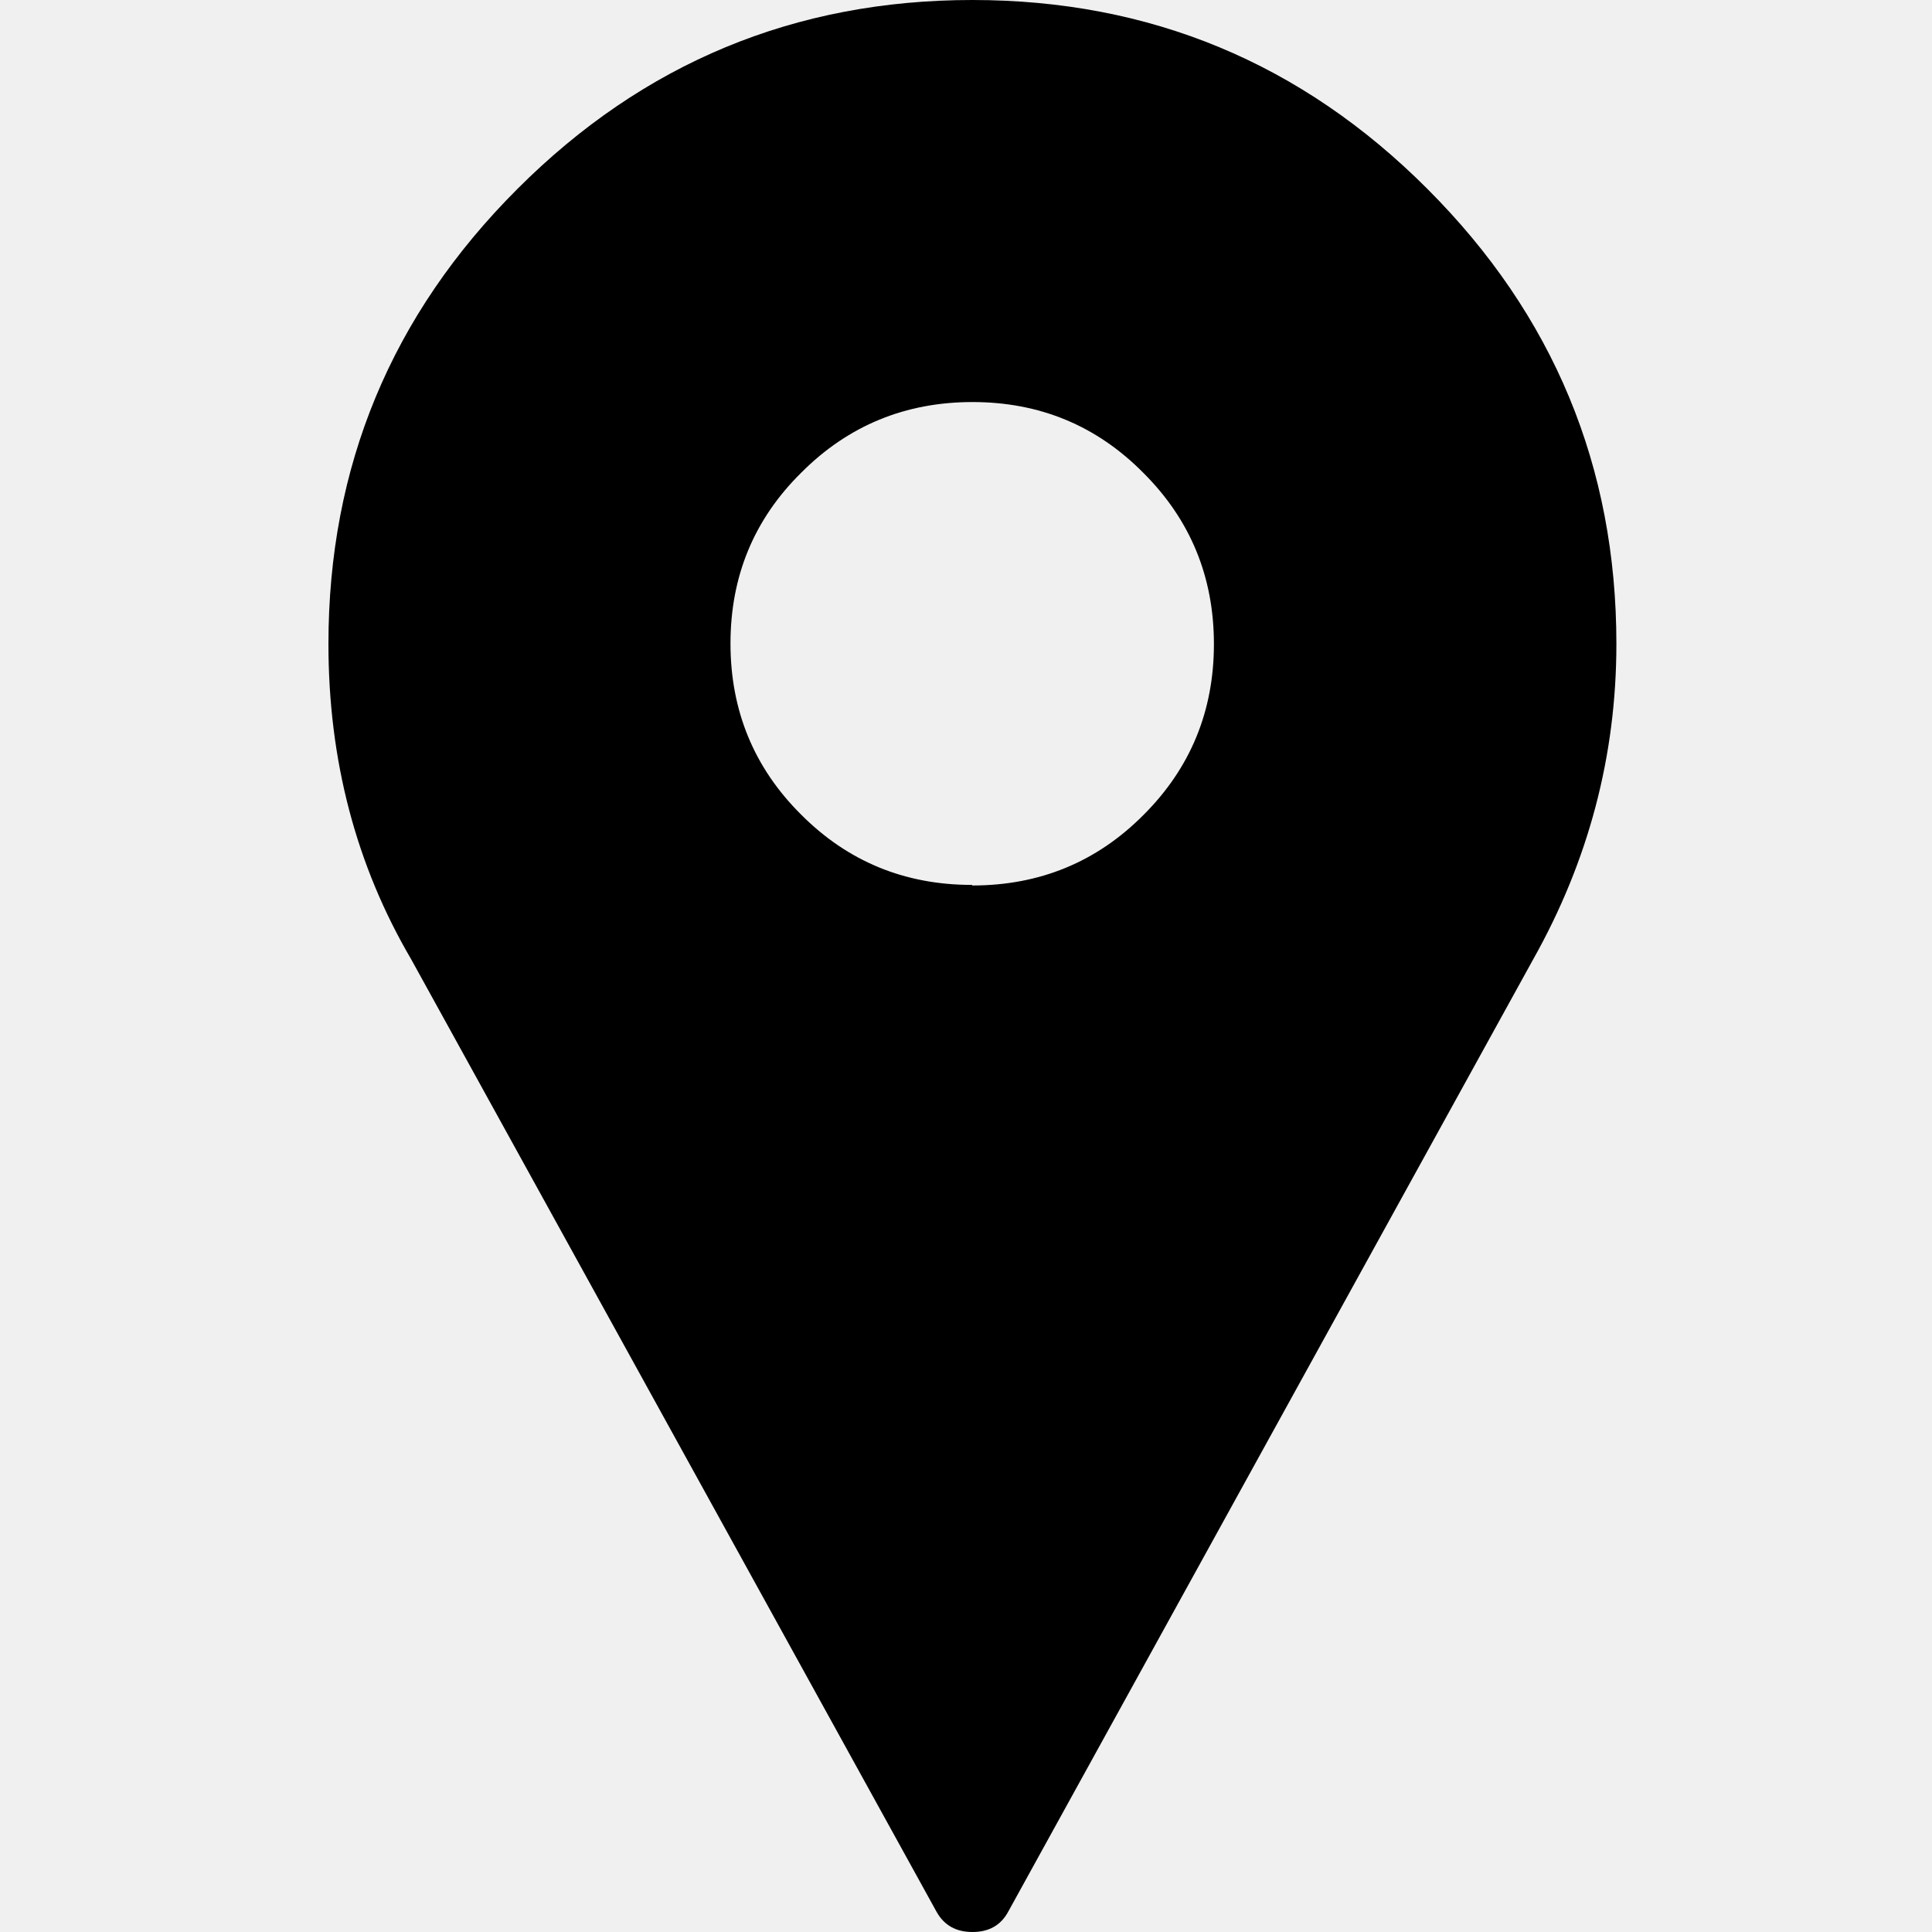
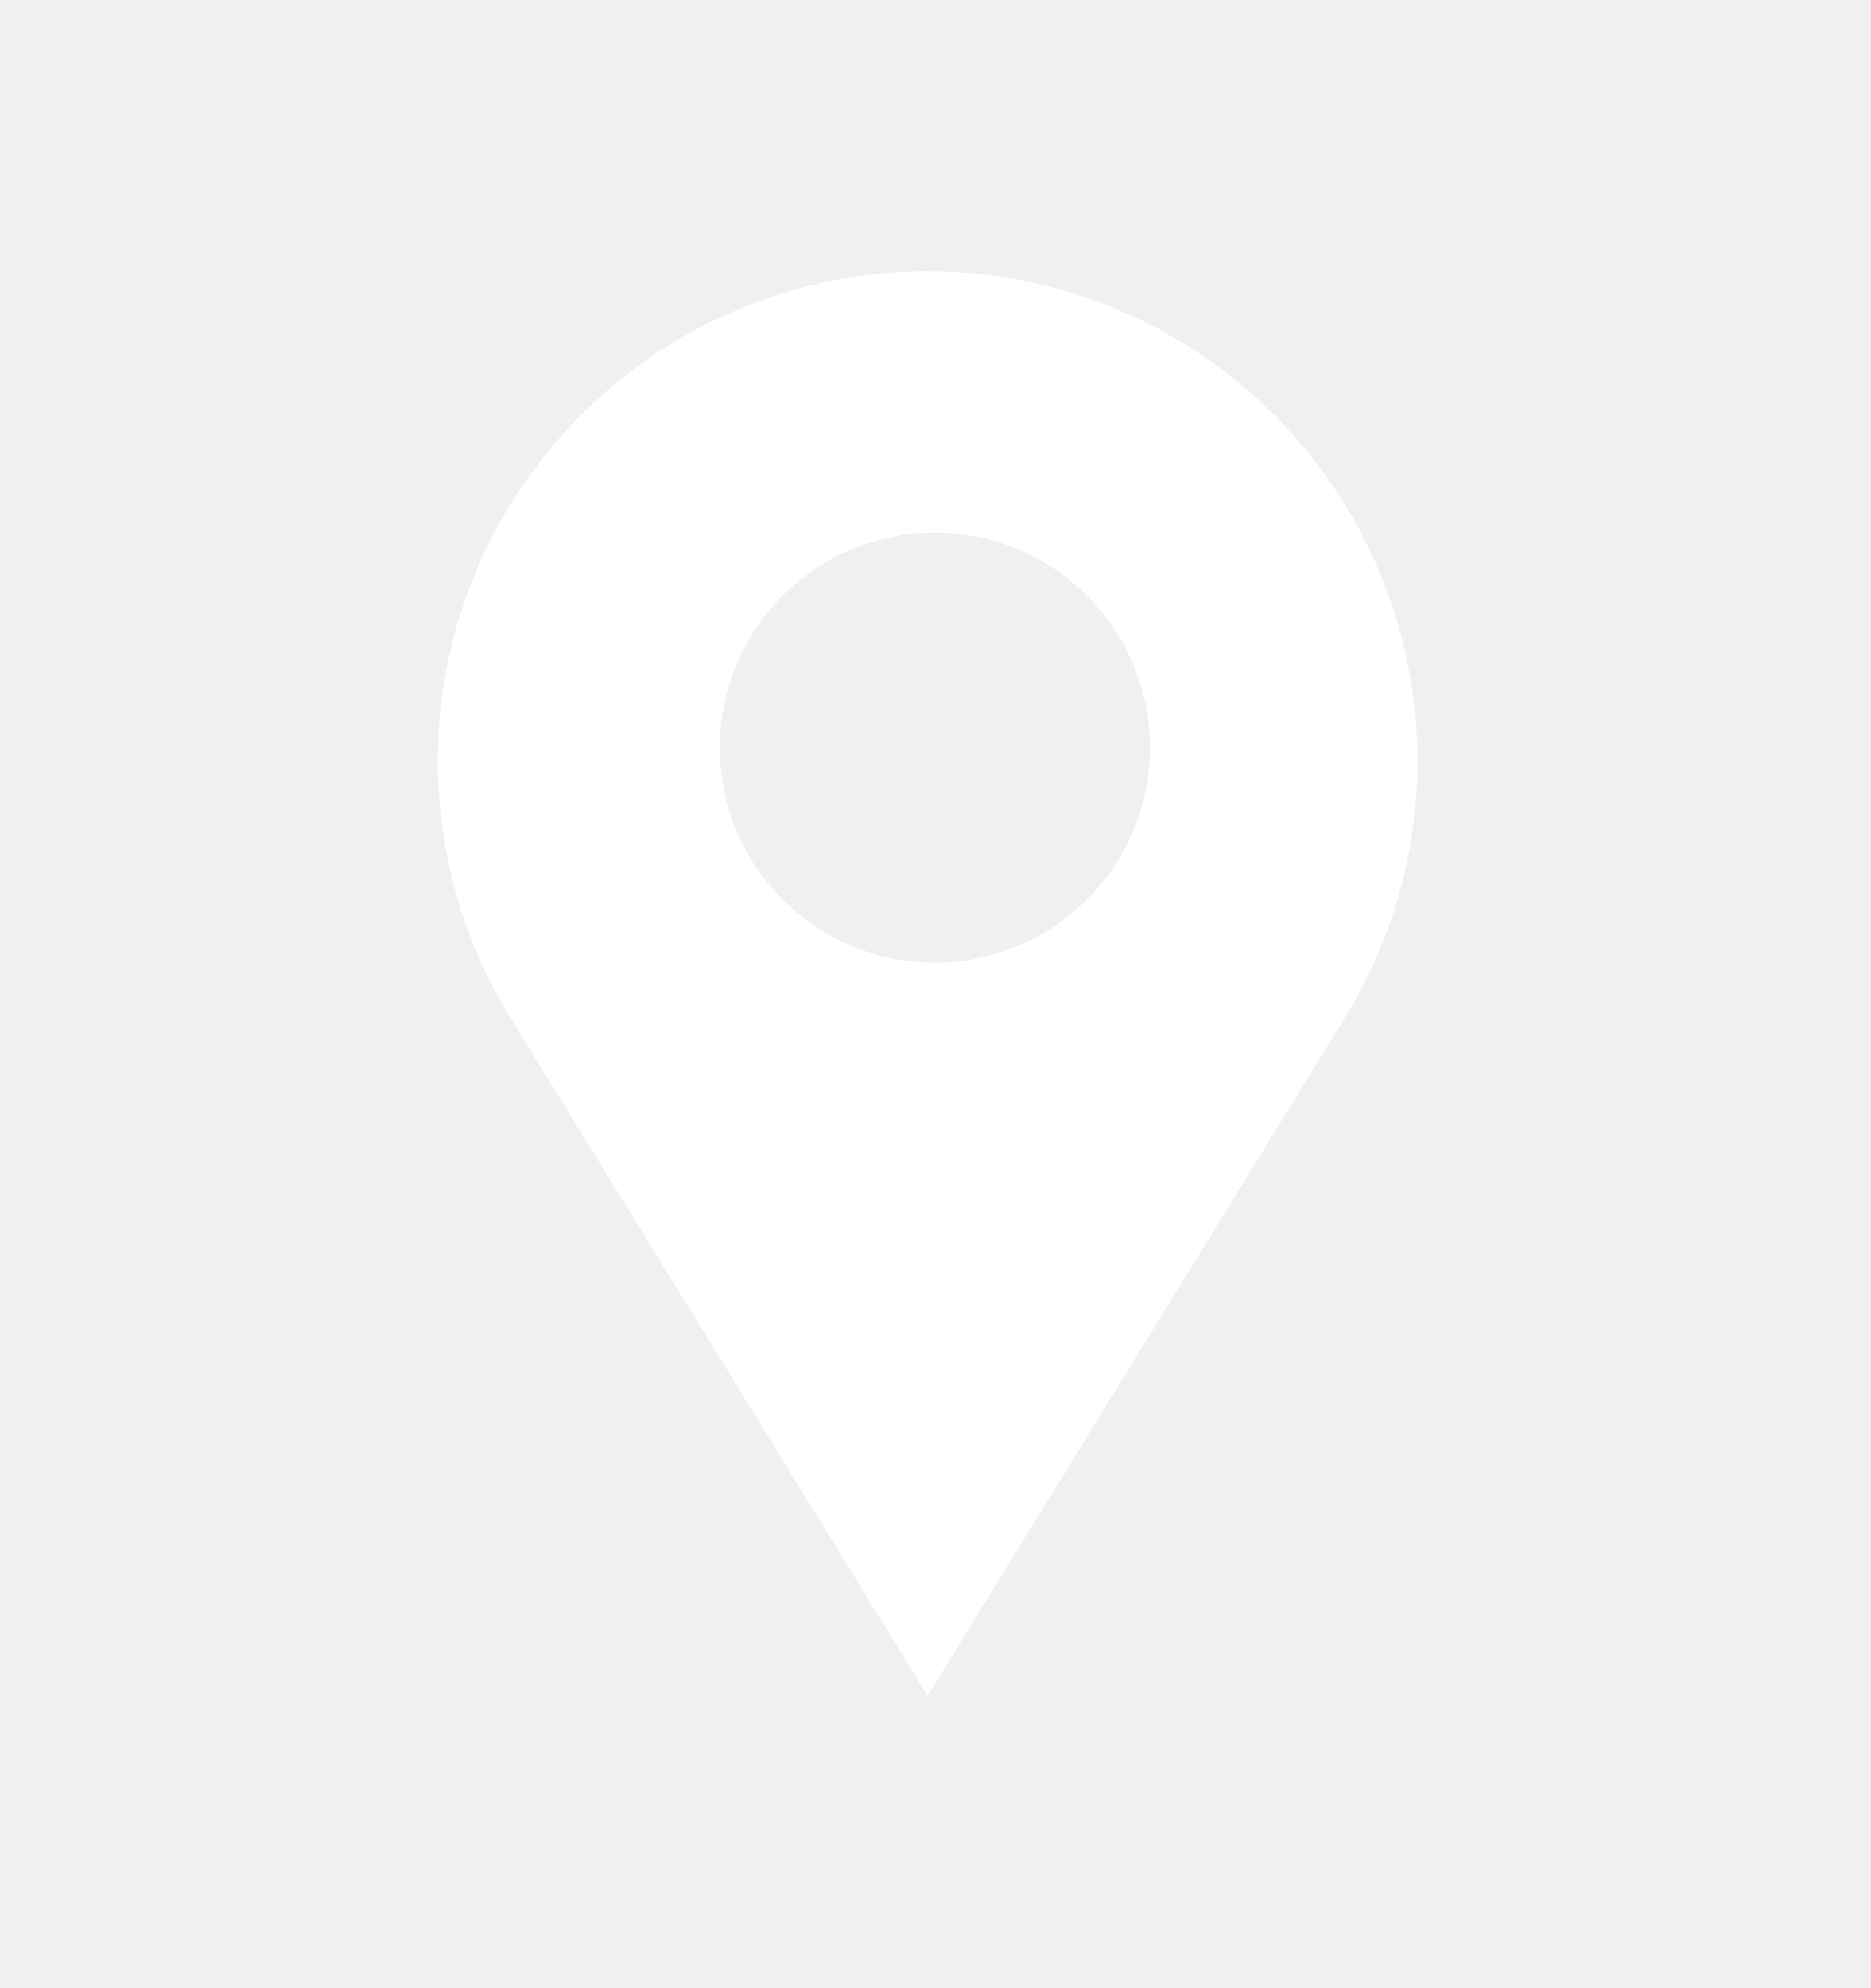
- <svg xmlns="http://www.w3.org/2000/svg" width="100px" height="100px" viewBox="0 0 100 100" version="1.1">
-   <defs />
-   <g id="Page-1" stroke="none" stroke-width="1" fill="none" fill-rule="evenodd">
-     <g id="pin" fill="currentColor">
-       <path d="M50.336,0 C59.509,0 67.368,3.251 73.884,9.78 C80.407,16.303 83.664,24.155 83.664,33.329 C83.664,39.122 82.22,44.561 79.359,49.653 L52.178,98.96 C51.802,99.653 51.181,100 50.336,100 C49.483,100 48.869,99.653 48.479,98.96 L21.283,49.653 C18.43,44.785 17,39.353 17,33.329 C17,24.155 20.251,16.303 26.78,9.78 C33.303,3.251 41.155,0 50.329,0 L50.336,0 Z M50.336,45.832 C53.803,45.832 56.765,44.619 59.184,42.184 C61.619,39.757 62.832,36.803 62.832,33.336 C62.832,29.869 61.619,26.907 59.184,24.48 C56.757,22.024 53.803,20.81 50.336,20.81 C46.869,20.81 43.907,22.024 41.48,24.458 C39.024,26.878 37.81,29.832 37.81,33.307 C37.81,36.774 39.024,39.736 41.458,42.155 C43.878,44.59 46.832,45.803 50.307,45.803 L50.336,45.832 Z" />
-     </g>
-   </g>
+ <svg xmlns="http://www.w3.org/2000/svg" width="16" height="17" viewBox="0 0 16 17" fill="none">
+   <path fill-rule="evenodd" clip-rule="evenodd" d="M10.895 3.547C9.259 1.911 6.607 1.911 4.971 3.547C3.599 4.919 3.349 7.053 4.366 8.705L7.933 14.5L11.5 8.705C12.517 7.053 12.267 4.919 10.895 3.547ZM7.995 8.232C9.01 8.232 9.834 7.409 9.834 6.393C9.834 5.377 9.01 4.554 7.995 4.554C6.979 4.554 6.156 5.377 6.156 6.393C6.156 7.409 6.979 8.232 7.995 8.232Z" fill="white" />
</svg>
